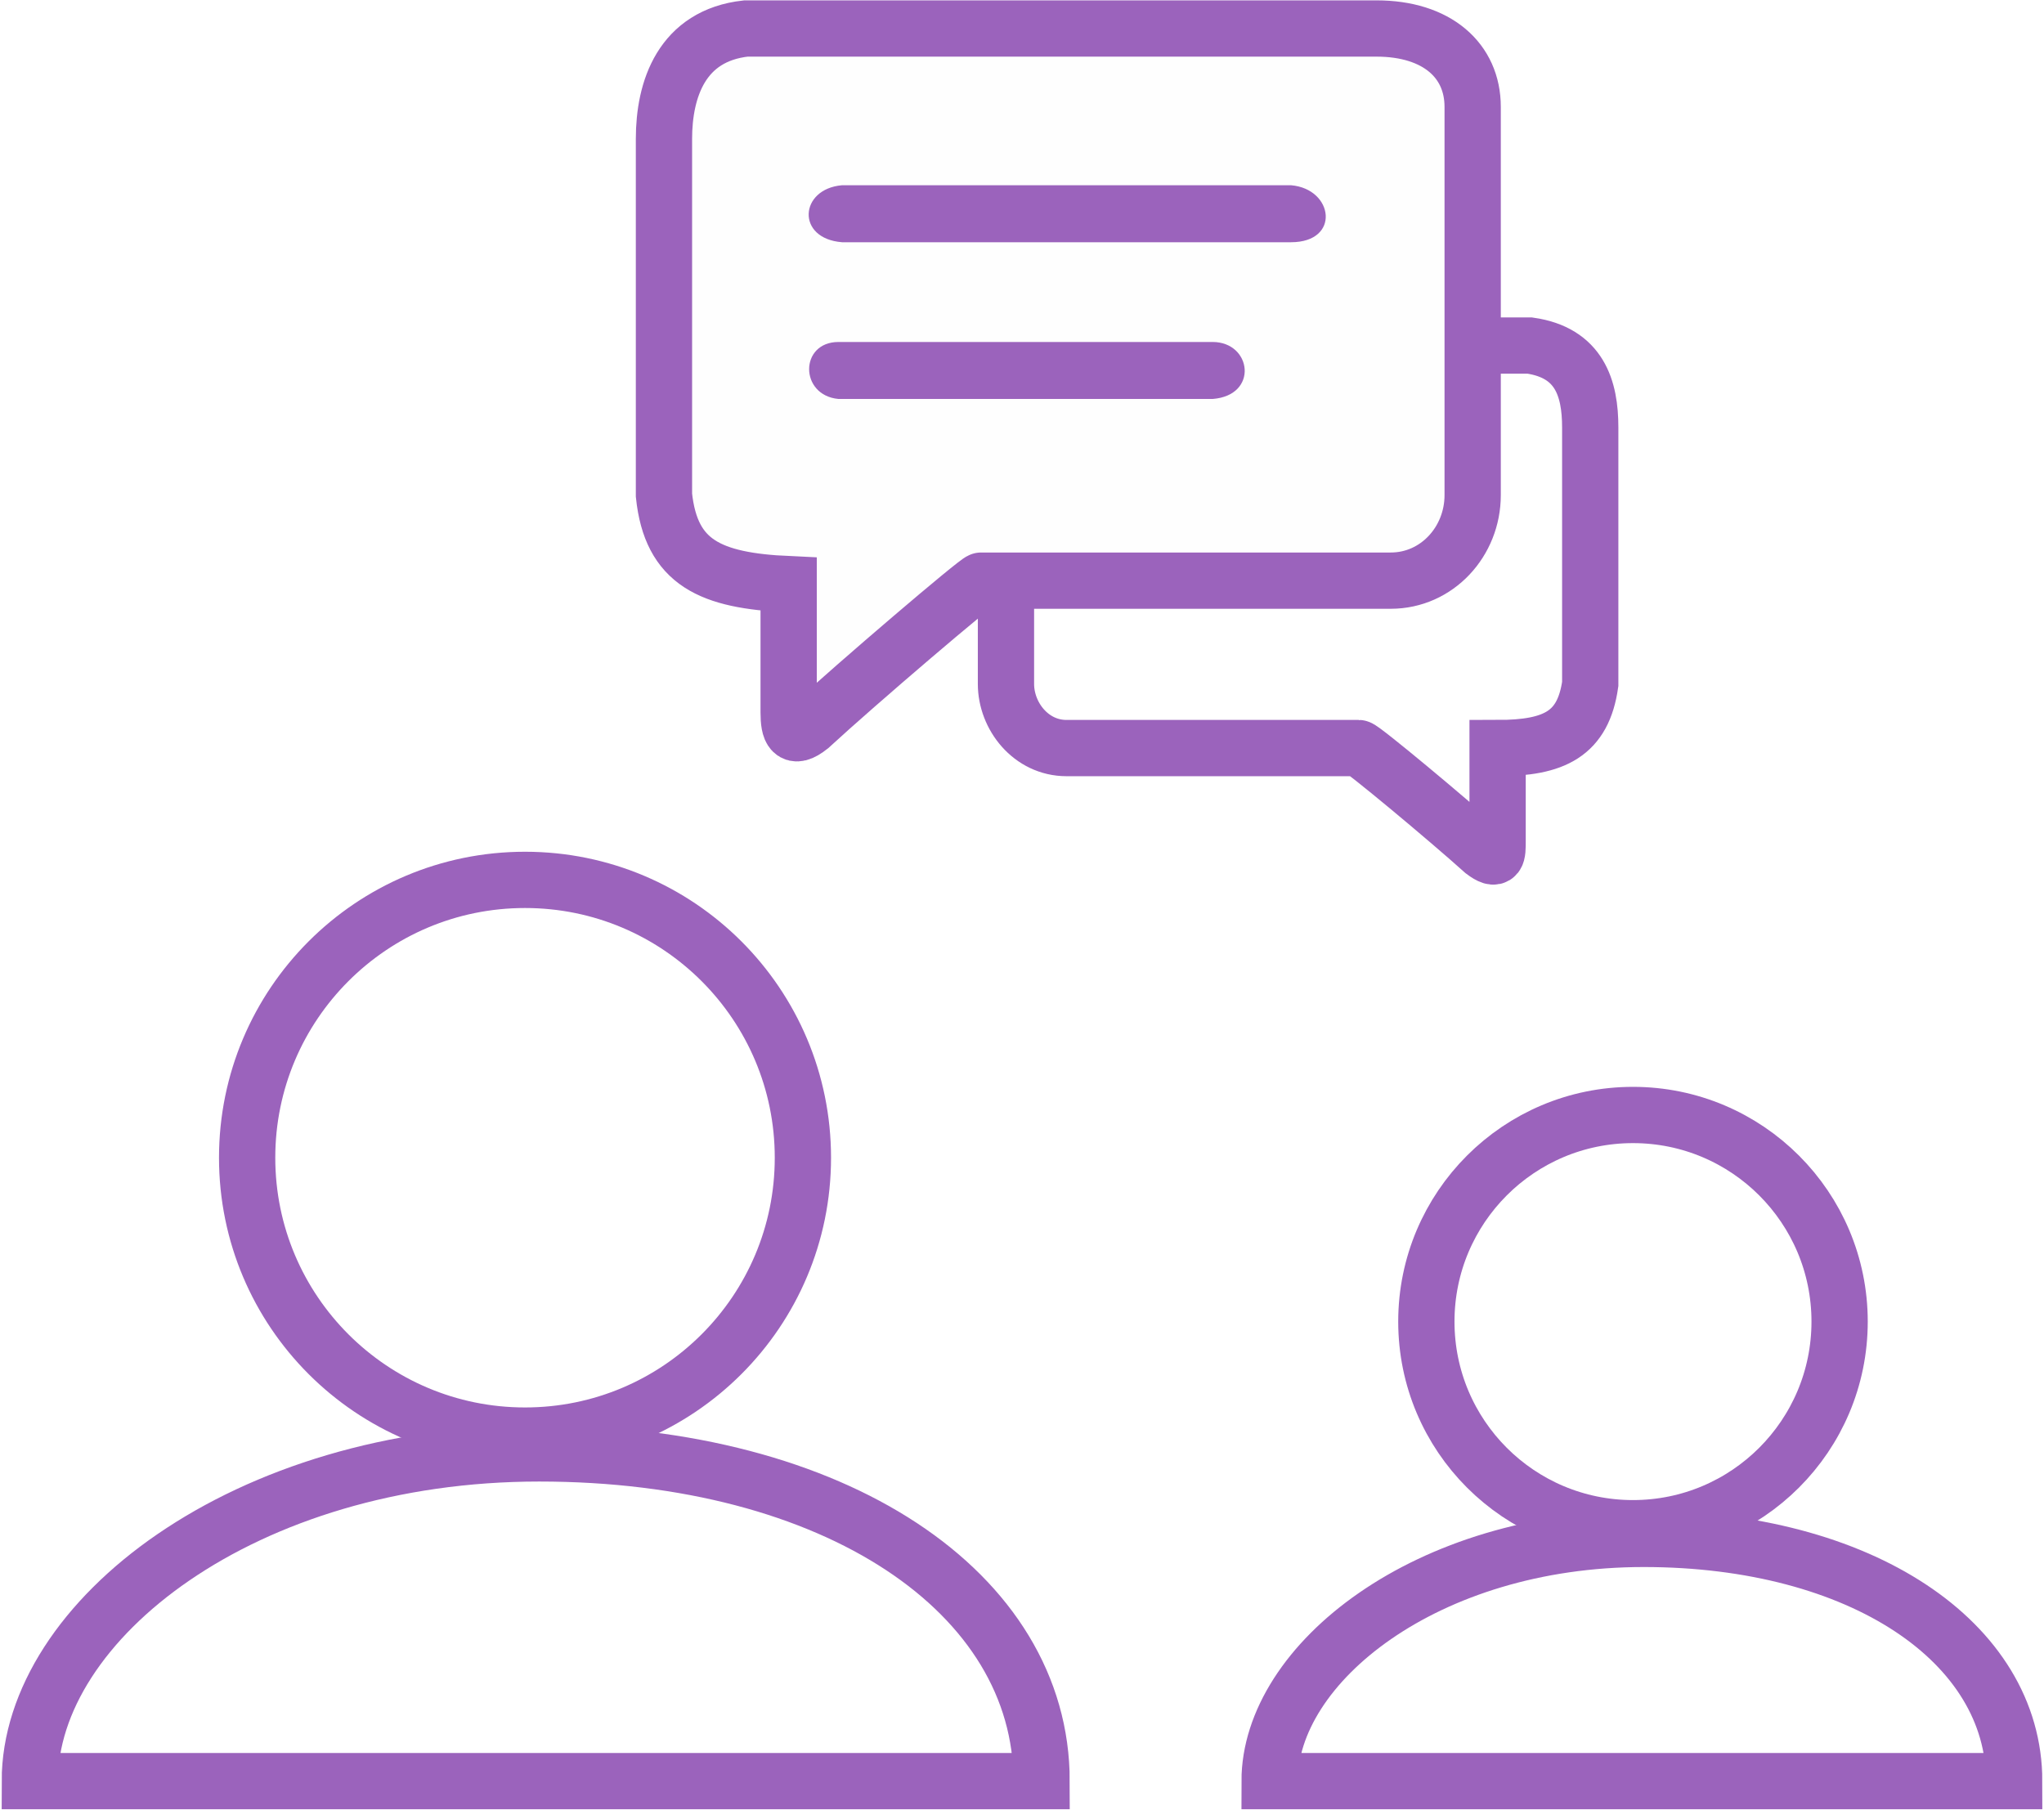
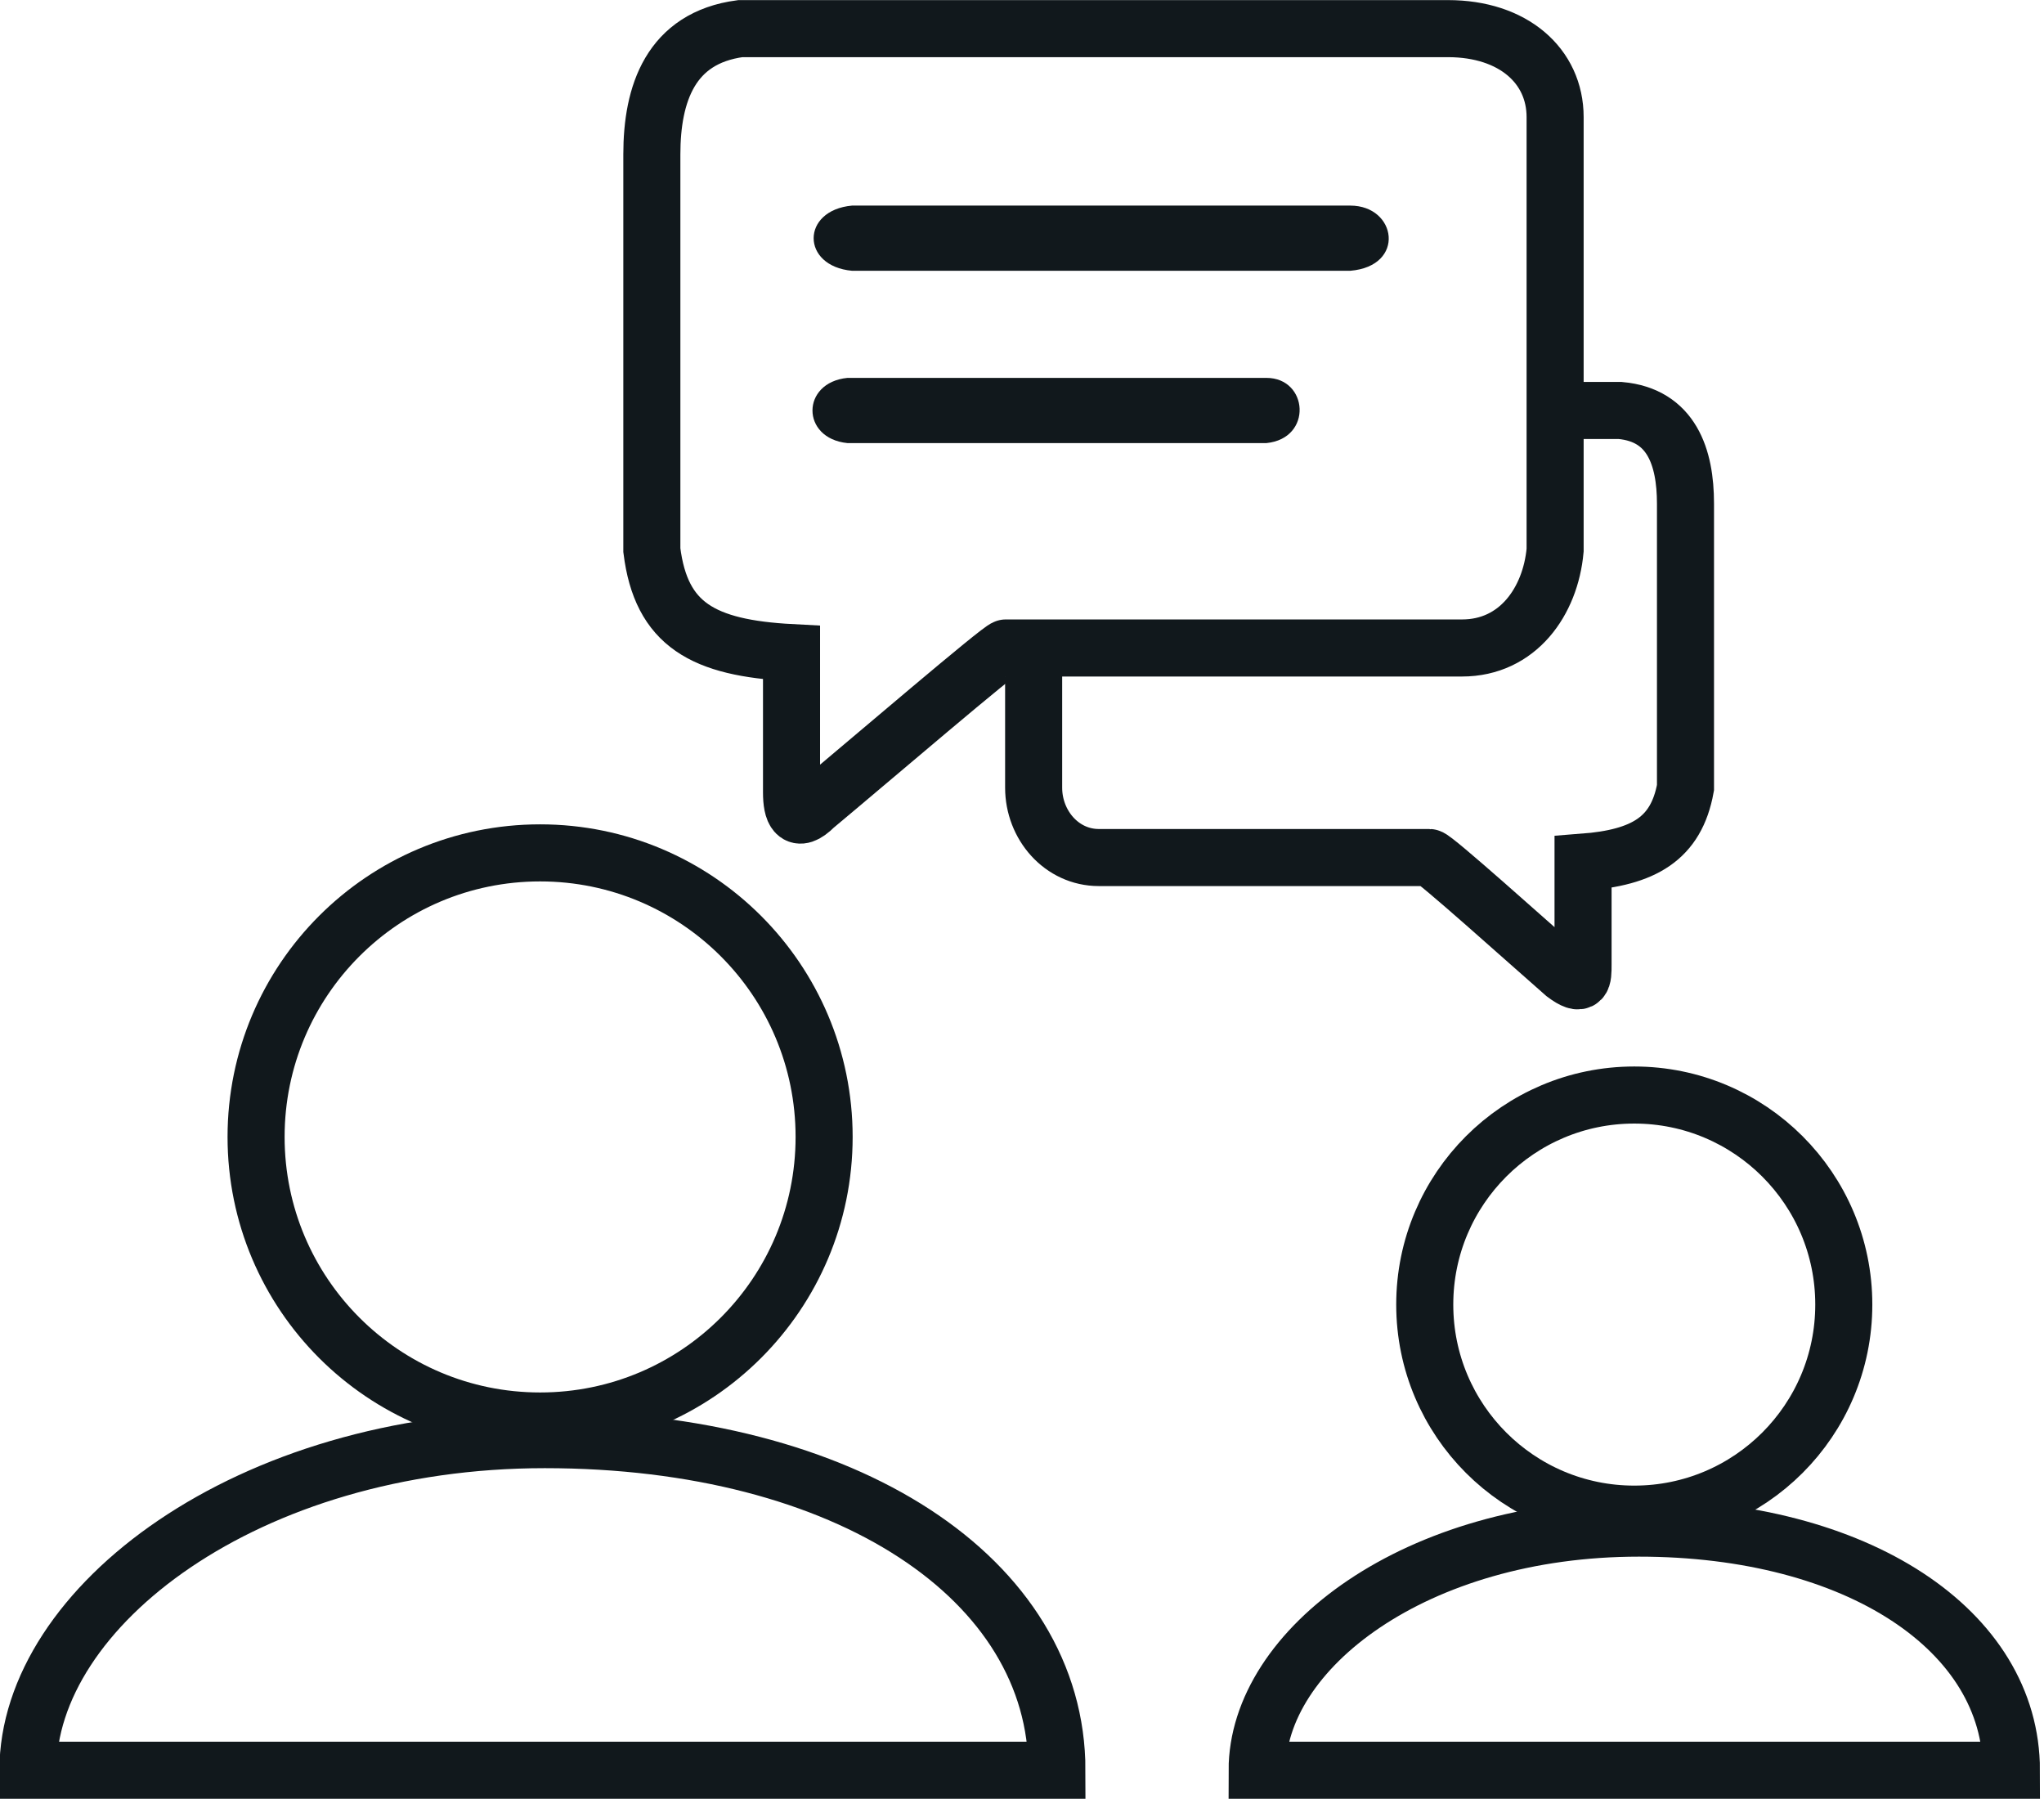
- <svg xmlns="http://www.w3.org/2000/svg" xml:space="preserve" width="2.016in" height="1.785in" version="1.1" style="shape-rendering:geometricPrecision; text-rendering:geometricPrecision; image-rendering:optimizeQuality; fill-rule:evenodd; clip-rule:evenodd" viewBox="0 0 573 508">
+ <svg xmlns="http://www.w3.org/2000/svg" xml:space="preserve" width="50.503mm" height="44.44mm" version="1.1" style="shape-rendering:geometricPrecision; text-rendering:geometricPrecision; image-rendering:optimizeQuality; fill-rule:evenodd; clip-rule:evenodd" viewBox="0 0 439 386">
  <defs>
    <style type="text/css">
   
-     .str0 {stroke:#9B63BC;stroke-width:15.795}
+     .str0 {stroke:#11181C;stroke-width:12.255}
    .fil0 {fill:none}
-     .fil1 {fill:#FEFEFE}
-     .fil2 {fill:#9B63BC;fill-rule:nonzero}
+     .fil1 {fill:#11181C;fill-rule:nonzero}
   
  </style>
  </defs>
  <g id="Слой_x0020_1">
-     <path class="fil0 str0" d="M446 192l0 -72c0,-11 -3,-21 -17,-23l-128 0c-12,0 -19,7 -19,16l0 79c0,9 7,18 17,18l82 0c1,0 25,20 35,29 4,3 4,1 4,-3l0 -26c16,0 24,-4 26,-18z" />
-     <g id="_863282128">
-       <circle class="fil0 str0" cx="147" cy="325" r="78" />
-       <path class="fil0 str0" d="M292 500c0,-53 -58,-92 -141,-92 -83,0 -143,47 -143,92l284 0z" />
-       <circle class="fil0 str0" cx="458" cy="371" r="58" />
-       <path class="fil0 str0" d="M565 500c0,-39 -43,-68 -104,-68 -61,0 -105,35 -105,68l209 0z" />
-     </g>
-     <path class="fil1 str0" d="M186 139l0 -100c0,-14 5,-29 23,-31l177 0c17,0 27,9 27,22l0 109c0,13 -10,24 -23,24l-115 0c-1,0 -35,29 -48,41 -5,4 -6,1 -6,-4l0 -36c-22,-1 -33,-6 -35,-25z" />
-     <path class="fil2" d="M236 52l126 0c12,1 14,16 0,16l-126 0c-13,-1 -12,-15 0,-16z" />
-     <path class="fil2" d="M235 96l105 0c11,0 13,15 0,16l-105 0c-11,-1 -11,-16 0,-16z" />
+     <path class="fil0 str0" d="M222 138l0 31c0,8 6,15 14,15l71 0c1,0 21,18 29,25 4,3 4,1 4,-2l0 -22c13,-1 20,-5 22,-16l0 -61c0,-10 -3,-19 -14,-20l-12 0" />
+     <circle class="fil0 str0" cx="116" cy="244" r="61" />
+     <path class="fil0 str0" d="M227 380c0,-41 -45,-71 -110,-71 -64,0 -111,36 -111,71l221 0z" />
+     <circle class="fil0 str0" cx="351" cy="280" r="45" />
+     <path class="fil0 str0" d="M432 380c0,-30 -33,-52 -80,-52 -48,0 -82,26 -82,52l162 0z" />
+     <path class="fil0 str0" d="M140 118l0 -85c0,-13 4,-25 19,-27l152 0c14,0 23,8 23,19l0 93c-1,11 -8,21 -20,21l-98 0c-1,0 -29,24 -41,34 -4,4 -5,1 -5,-3l0 -30c-19,-1 -28,-6 -30,-22z" />
+     <path class="fil1" d="M183 44l107 0c10,0 12,13 0,14l-107 0c-11,-1 -11,-13 0,-14z" />
+     <path class="fil1" d="M182 81l90 0c9,0 10,13 0,14l-90 0c-10,-1 -10,-13 0,-14z" />
  </g>
</svg>
